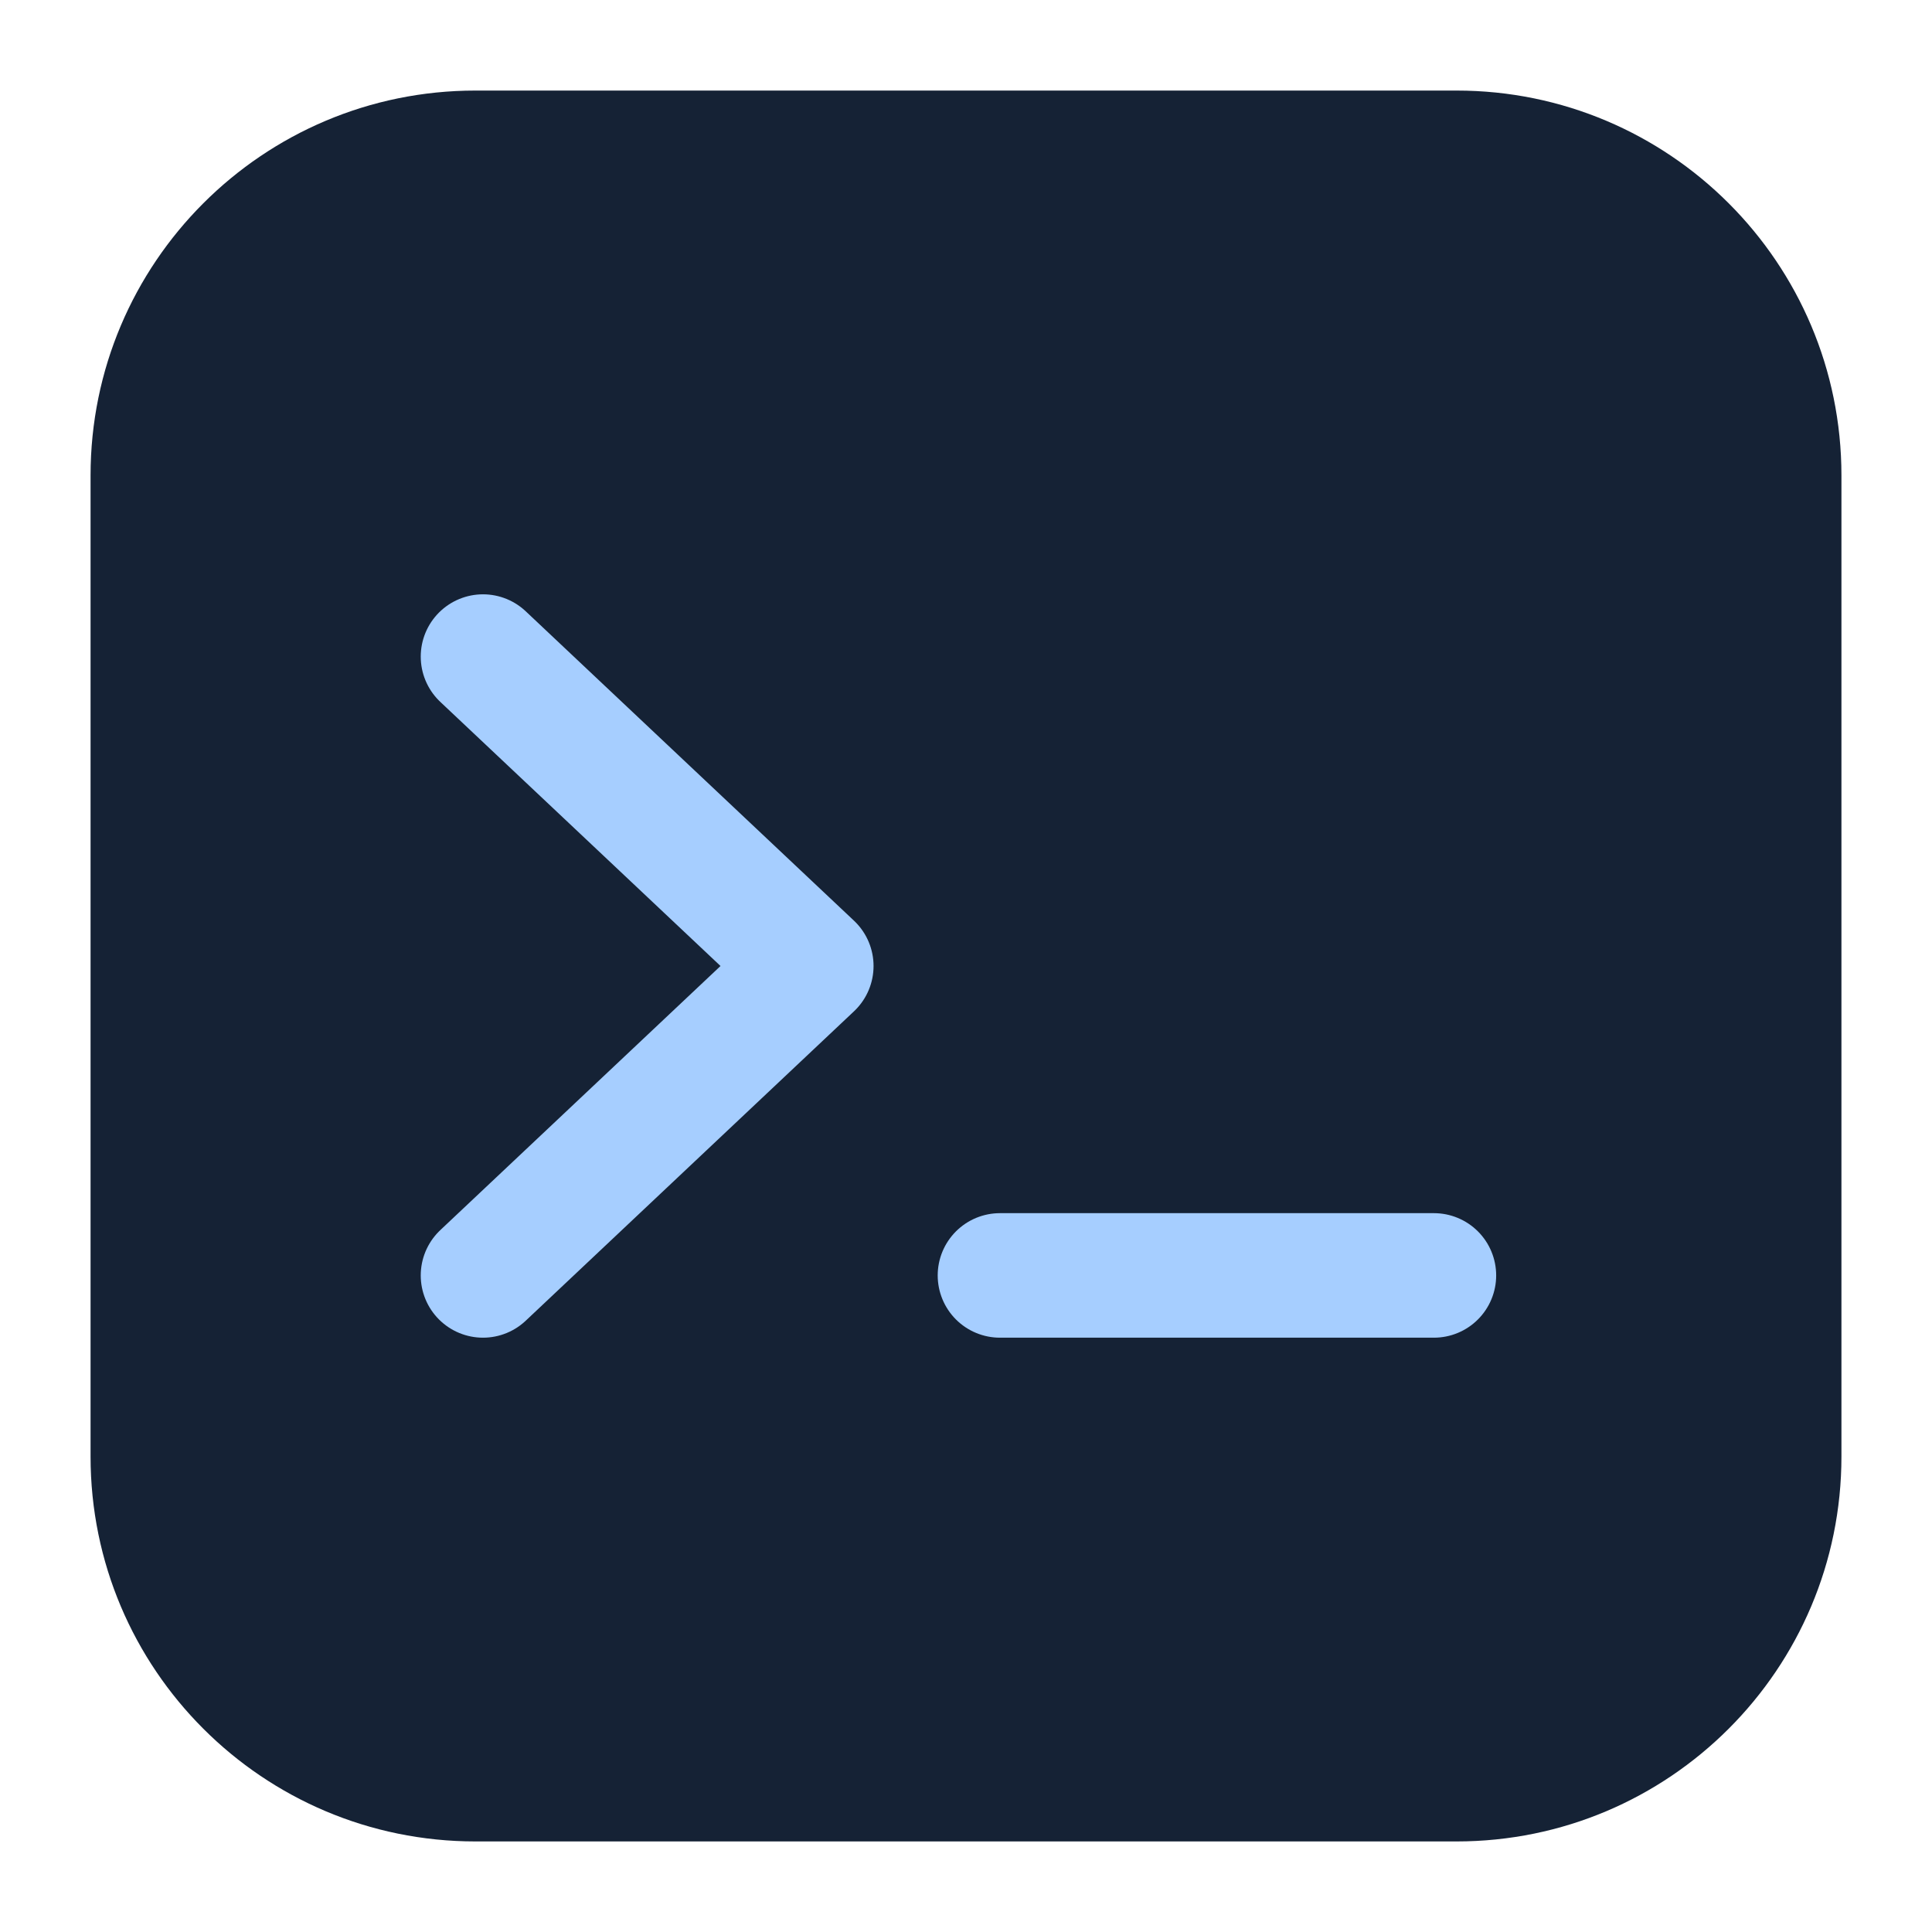
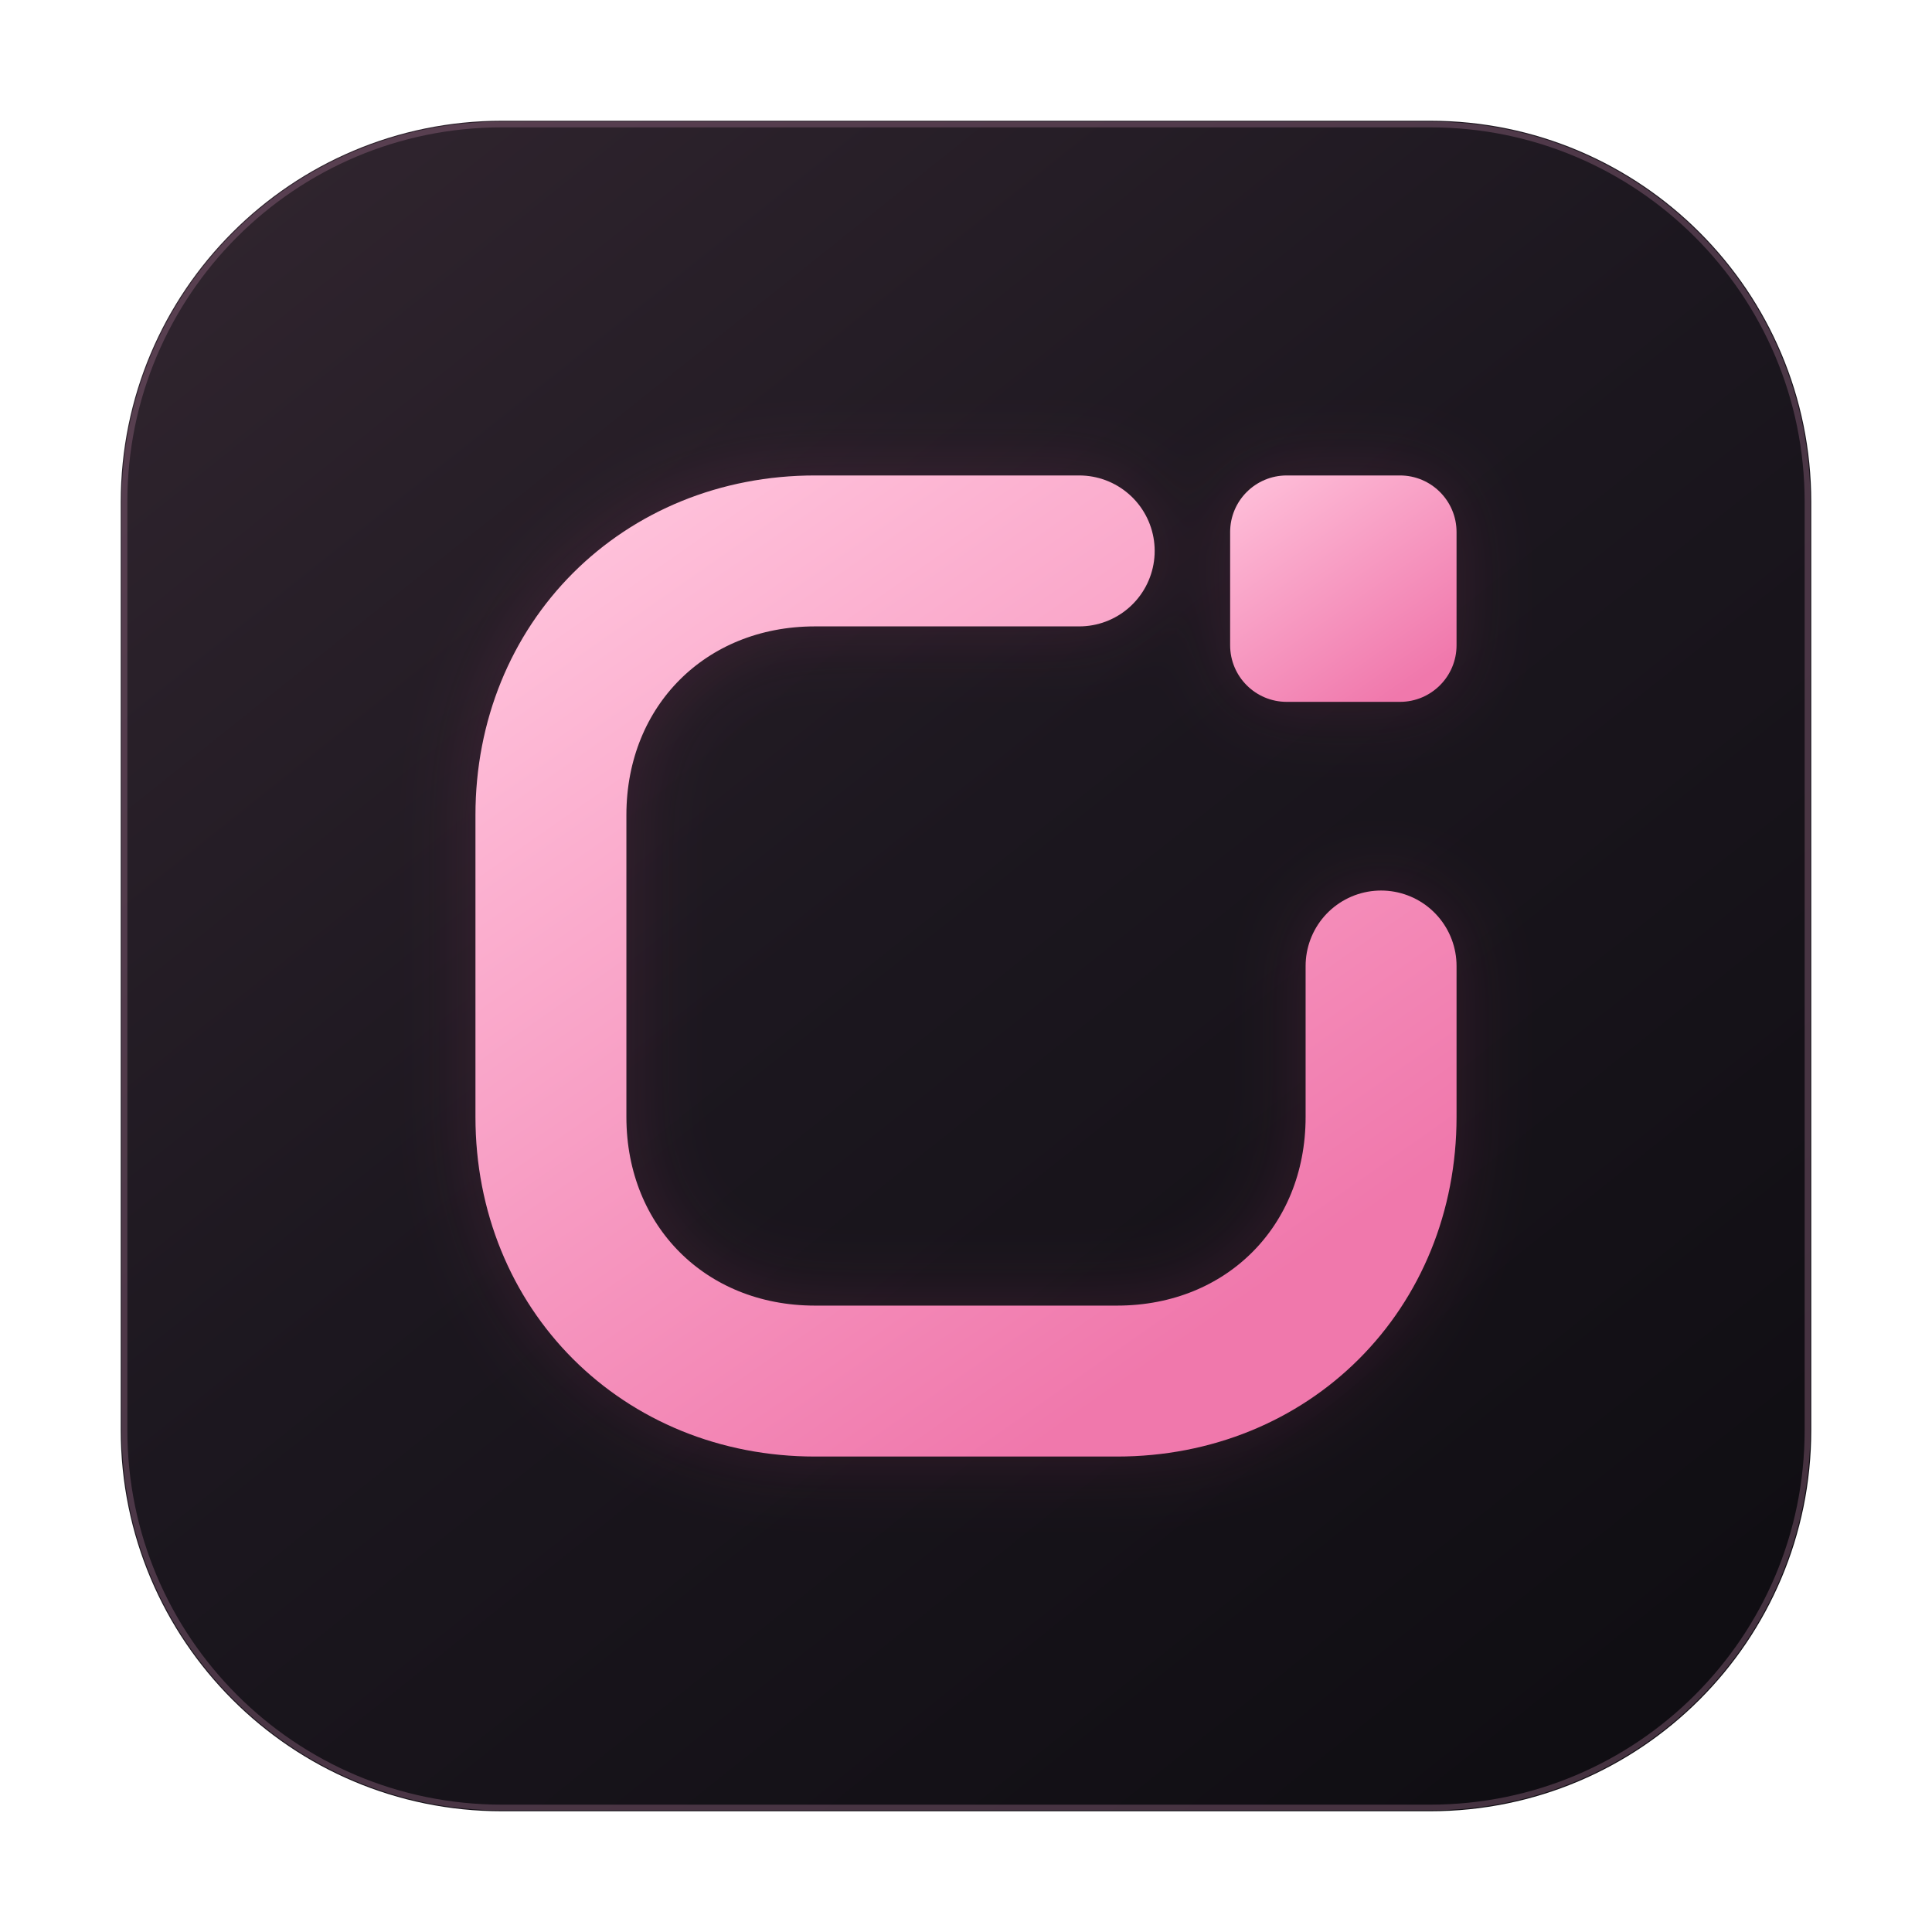
- <svg xmlns="http://www.w3.org/2000/svg" viewBox="0 0 512 512" width="512" height="512">
-   <rect x="24" y="24" width="464" height="464" rx="102" fill="#152235" />
-   <path d="m128 174 87 82-87 82m137 0h115" fill="none" stroke="#a6ceff" stroke-linecap="round" stroke-linejoin="round" stroke-width="33" />
+ <svg xmlns="http://www.w3.org/2000/svg" width="1024" height="1024" viewBox="0 0 1024 1024" fill="none">
+   <defs>
+     <linearGradient id="tile" x2=".8" y2="1">
+       <stop stop-color="#322630" />
+       <stop offset=".5" stop-color="#1C171F" />
+       <stop offset="1" stop-color="#100E13" />
+     </linearGradient>
+     <linearGradient id="face" x2=".7" y2="1">
+       <stop stop-color="#FFC2DB" />
+       <stop offset="1" stop-color="#F078AC" />
+     </linearGradient>
+     <filter id="glow" x="-80%" y="-80%" width="260%" height="260%">
+       <feGaussianBlur stdDeviation="2" />
+     </filter>
+   </defs>
+   <rect x="64" y="64" width="896" height="896" rx="202" fill="url(#tile)" />
+   <rect x="66" y="66" width="892" height="892" rx="200" stroke="#9C6E89" stroke-opacity=".38" stroke-width="3" />
+   <g transform="translate(192 192) scale(10)" color="#E75197">
+     <g filter="url(#glow)" opacity=".14">
+       <path d="M38 10H24C16 10 10 16 10 24V40C10 48 16 54 24 54H40C48 54 54 48 54 40V32" fill="none" stroke="currentColor" stroke-width="8" stroke-linecap="round" />
+       <rect x="46" y="6" width="12" height="12" rx="3" fill="currentColor" />
+     </g>
+   </g>
+   <g transform="translate(192 192) scale(10)">
+     <path d="M38 10H24C16 10 10 16 10 24V40C10 48 16 54 24 54H40C48 54 54 48 54 40V32" fill="none" stroke="url(#face)" stroke-width="8" stroke-linecap="round" />
+     <rect x="46" y="6" width="12" height="12" rx="3" fill="url(#face)" />
+   </g>
</svg>
